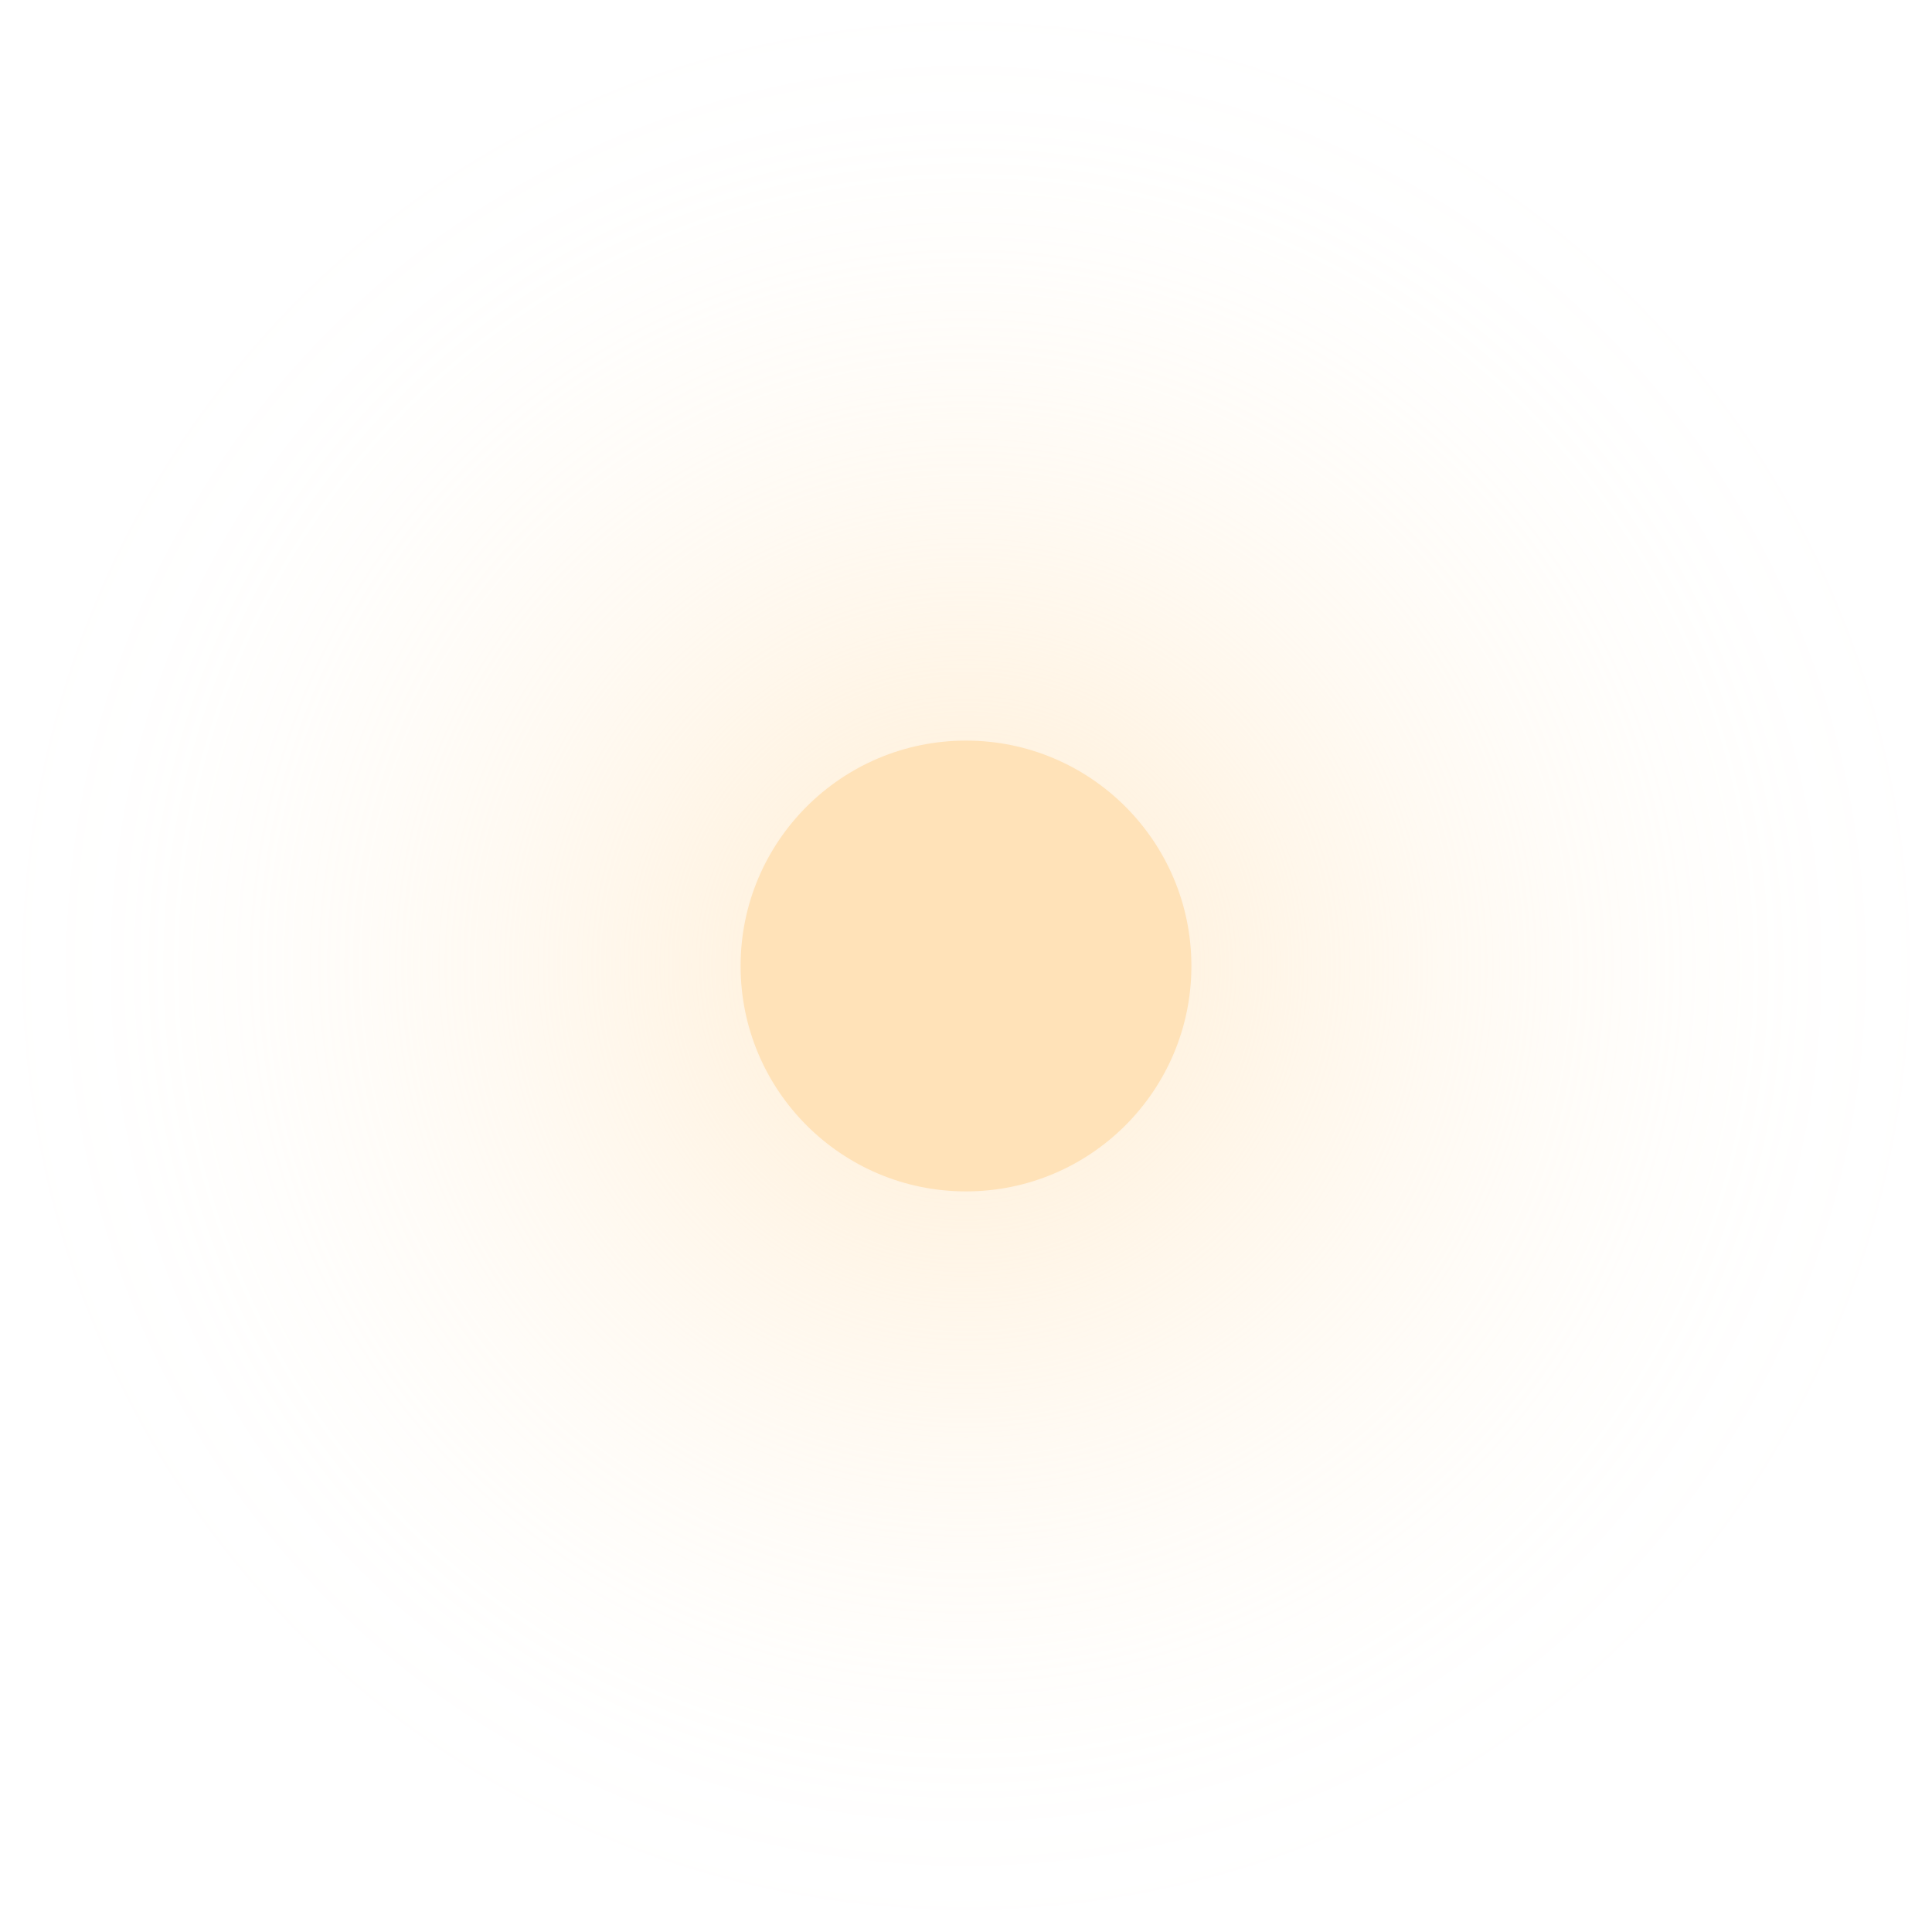
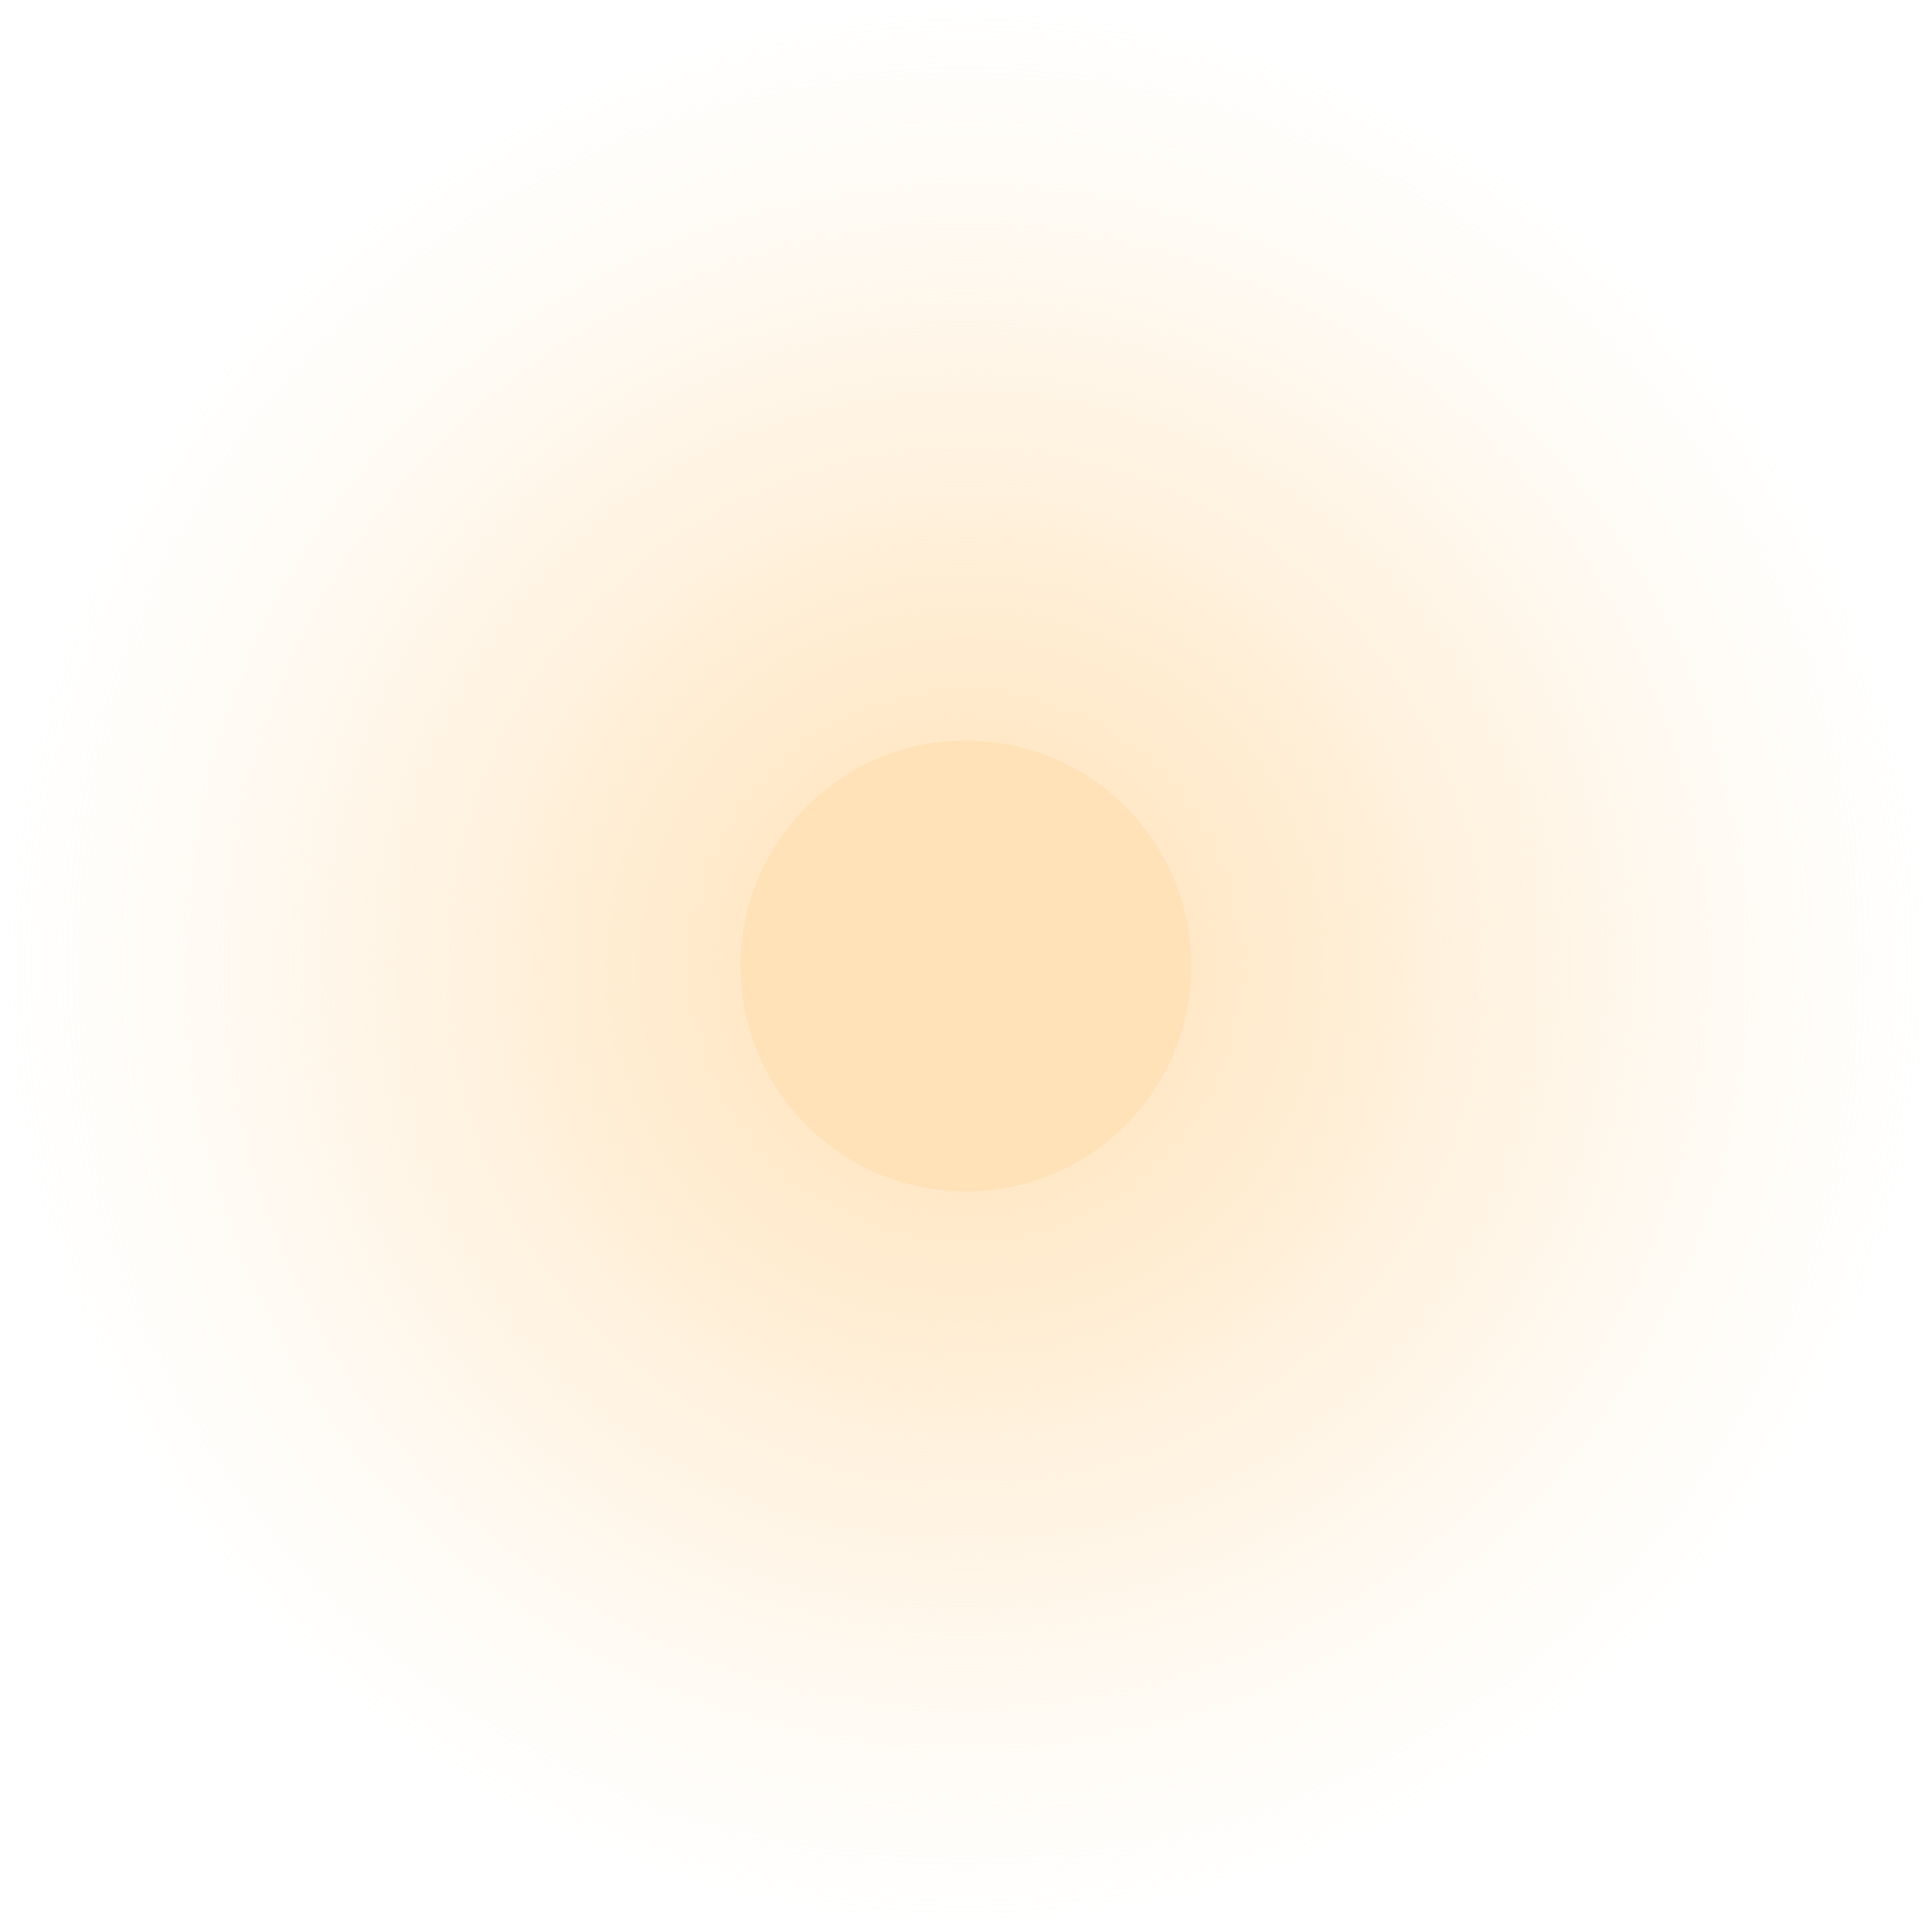
<svg xmlns="http://www.w3.org/2000/svg" width="60" height="60" viewBox="0 0 60 60">
  <defs>
    <radialGradient id="halo" gradientUnits="userSpaceOnUse" cx="30" cy="30" r="30">
-       <stop offset="0" stop-color="#ffe2b8" stop-opacity="0.4" />
-       <stop offset="0.233" stop-color="#ffe2b8" stop-opacity="0.4" />
-       <stop offset="0.361" stop-color="#ffe2b8" stop-opacity="0.278" />
-       <stop offset="0.489" stop-color="#ffe2b8" stop-opacity="0.178" />
-       <stop offset="0.617" stop-color="#ffe2b8" stop-opacity="0.1" />
-       <stop offset="0.744" stop-color="#ffe2b8" stop-opacity="0.044" />
-       <stop offset="0.872" stop-color="#ffe2b8" stop-opacity="0.011" />
+       <stop offset="0" stop-color="#ffe2b8" stop-opacity="0.78" />
+       <stop offset="0.233" stop-color="#ffe2b8" stop-opacity="0.78" />
+       <stop offset="0.361" stop-color="#ffe2b8" stop-opacity="0.627" />
+       <stop offset="0.489" stop-color="#ffe2b8" stop-opacity="0.479" />
+       <stop offset="0.617" stop-color="#ffe2b8" stop-opacity="0.34" />
+       <stop offset="0.744" stop-color="#ffe2b8" stop-opacity="0.209" />
+       <stop offset="0.872" stop-color="#ffe2b8" stop-opacity="0.091" />
      <stop offset="1" stop-color="#ffe2b8" stop-opacity="0" />
    </radialGradient>
  </defs>
  <circle cx="30" cy="30" r="30" fill="url(#halo)" />
  <circle cx="30" cy="30" r="7" fill="#ffe2b8" />
</svg>
